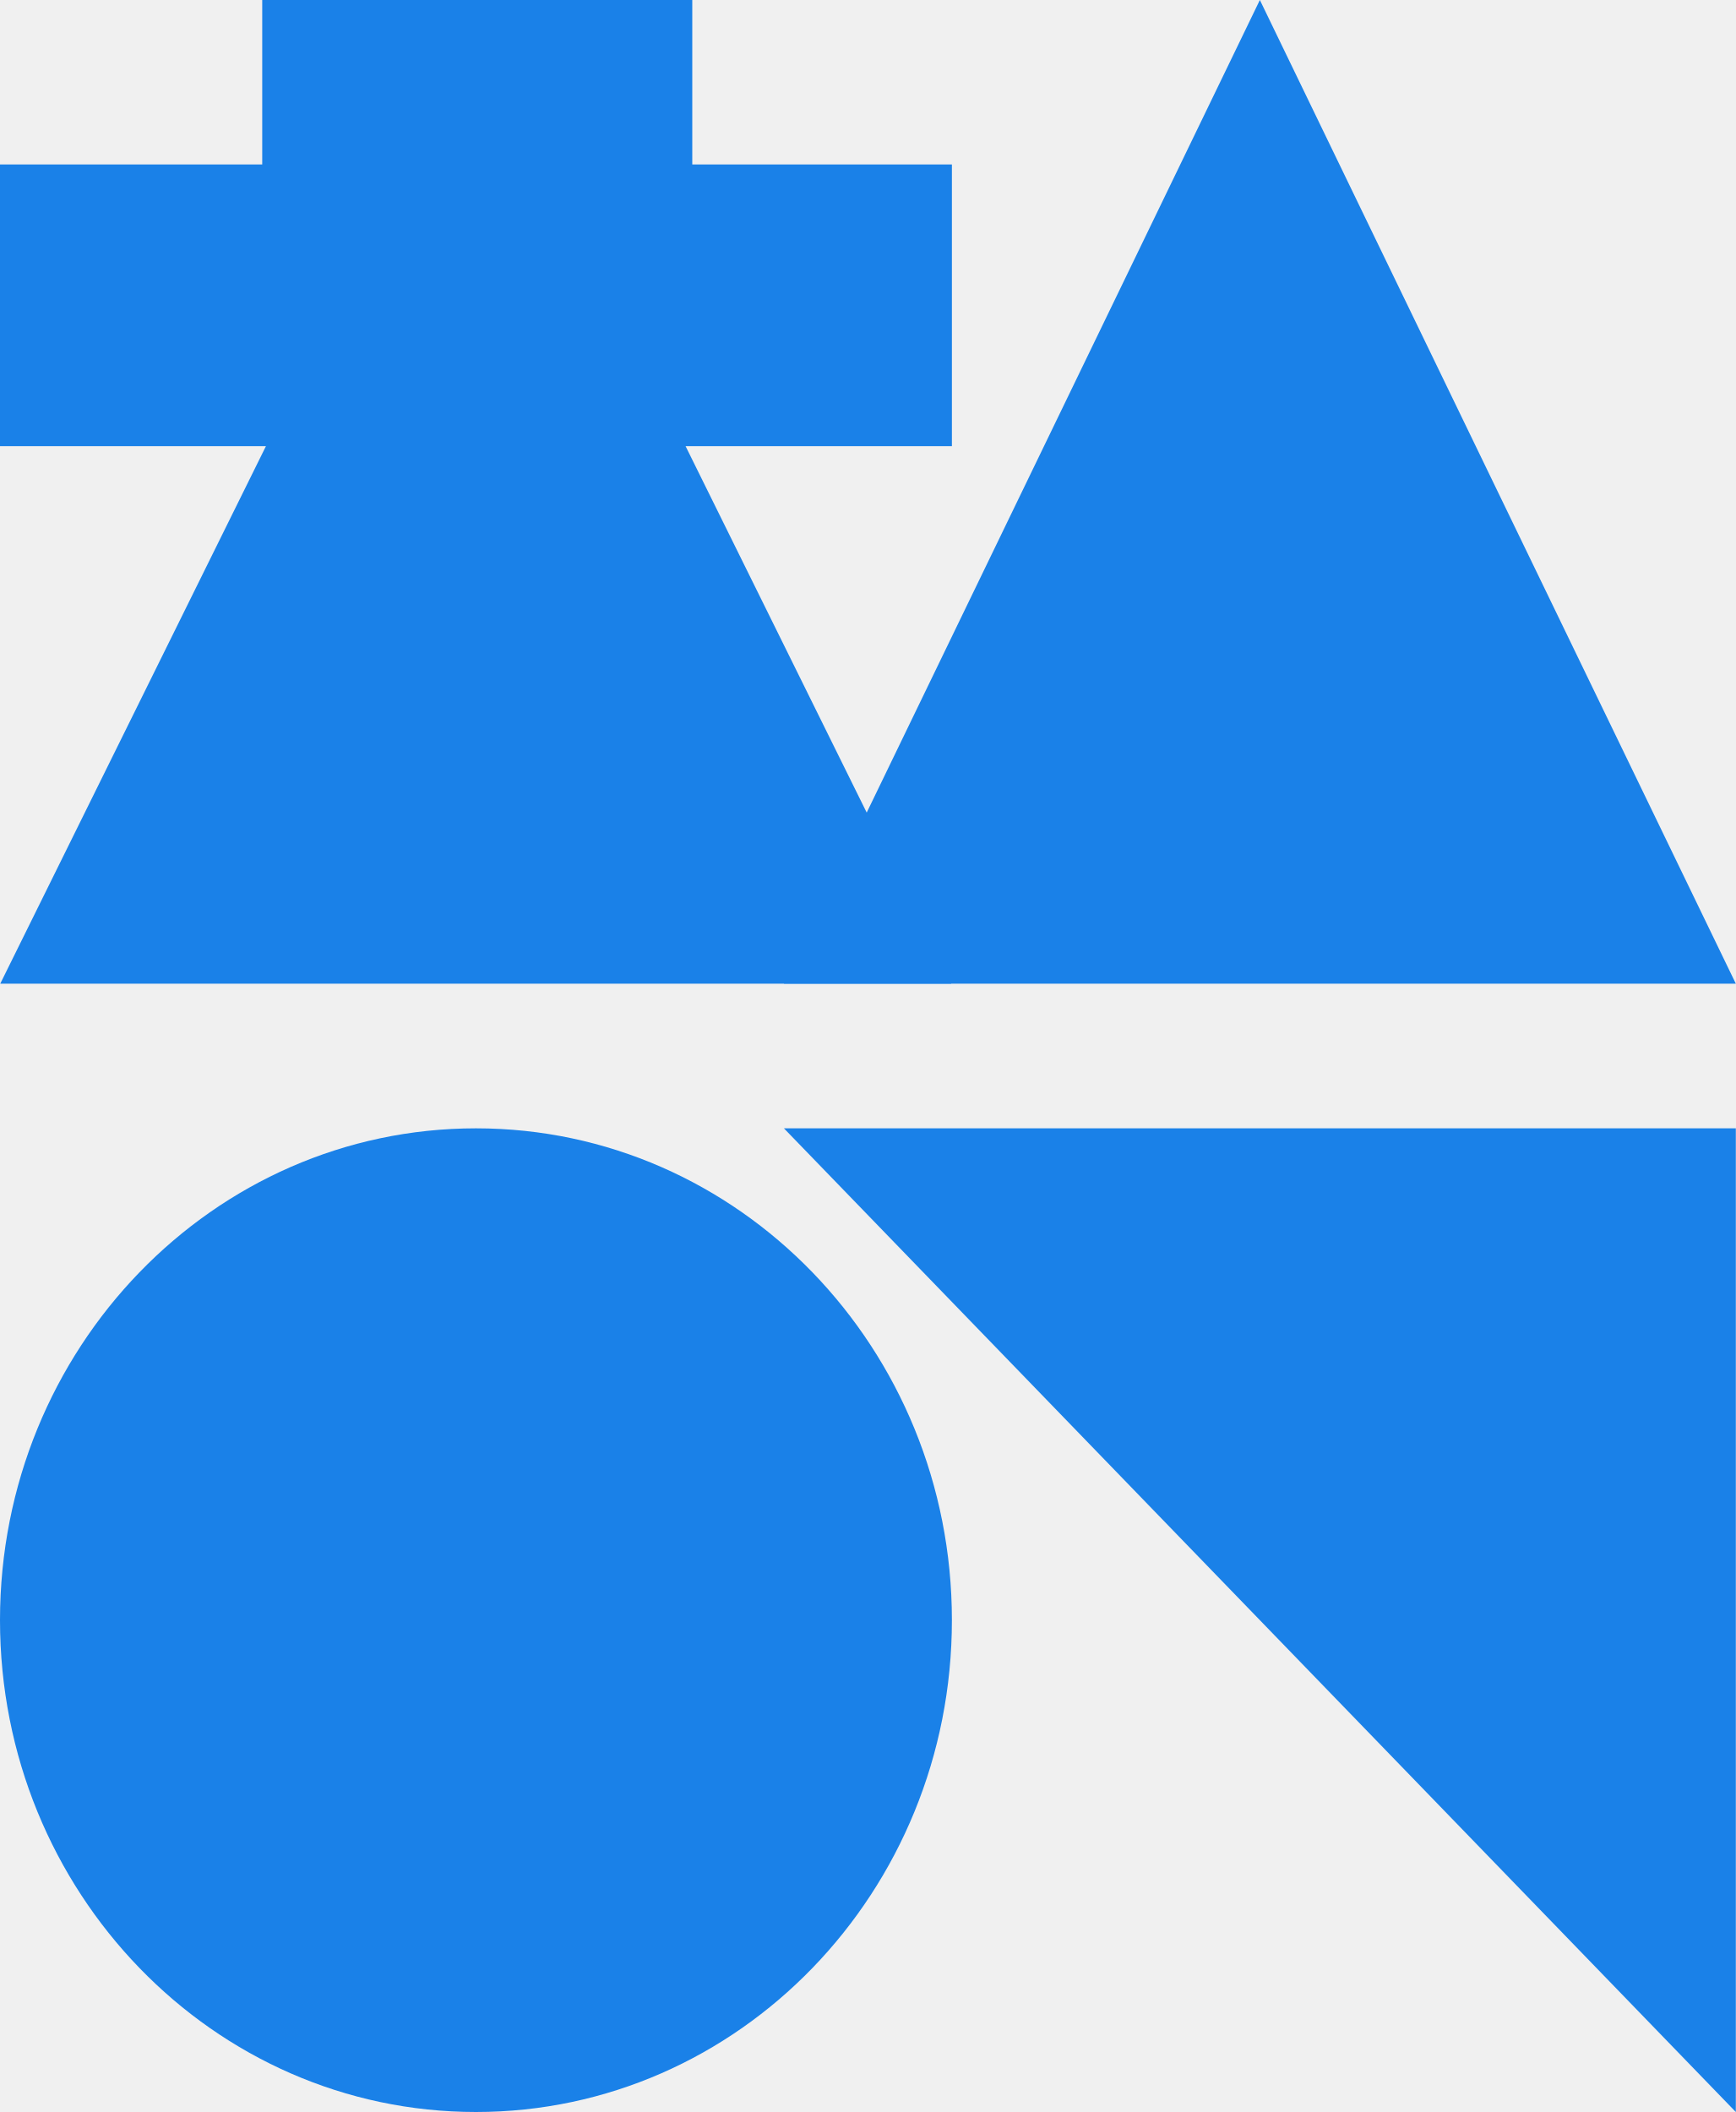
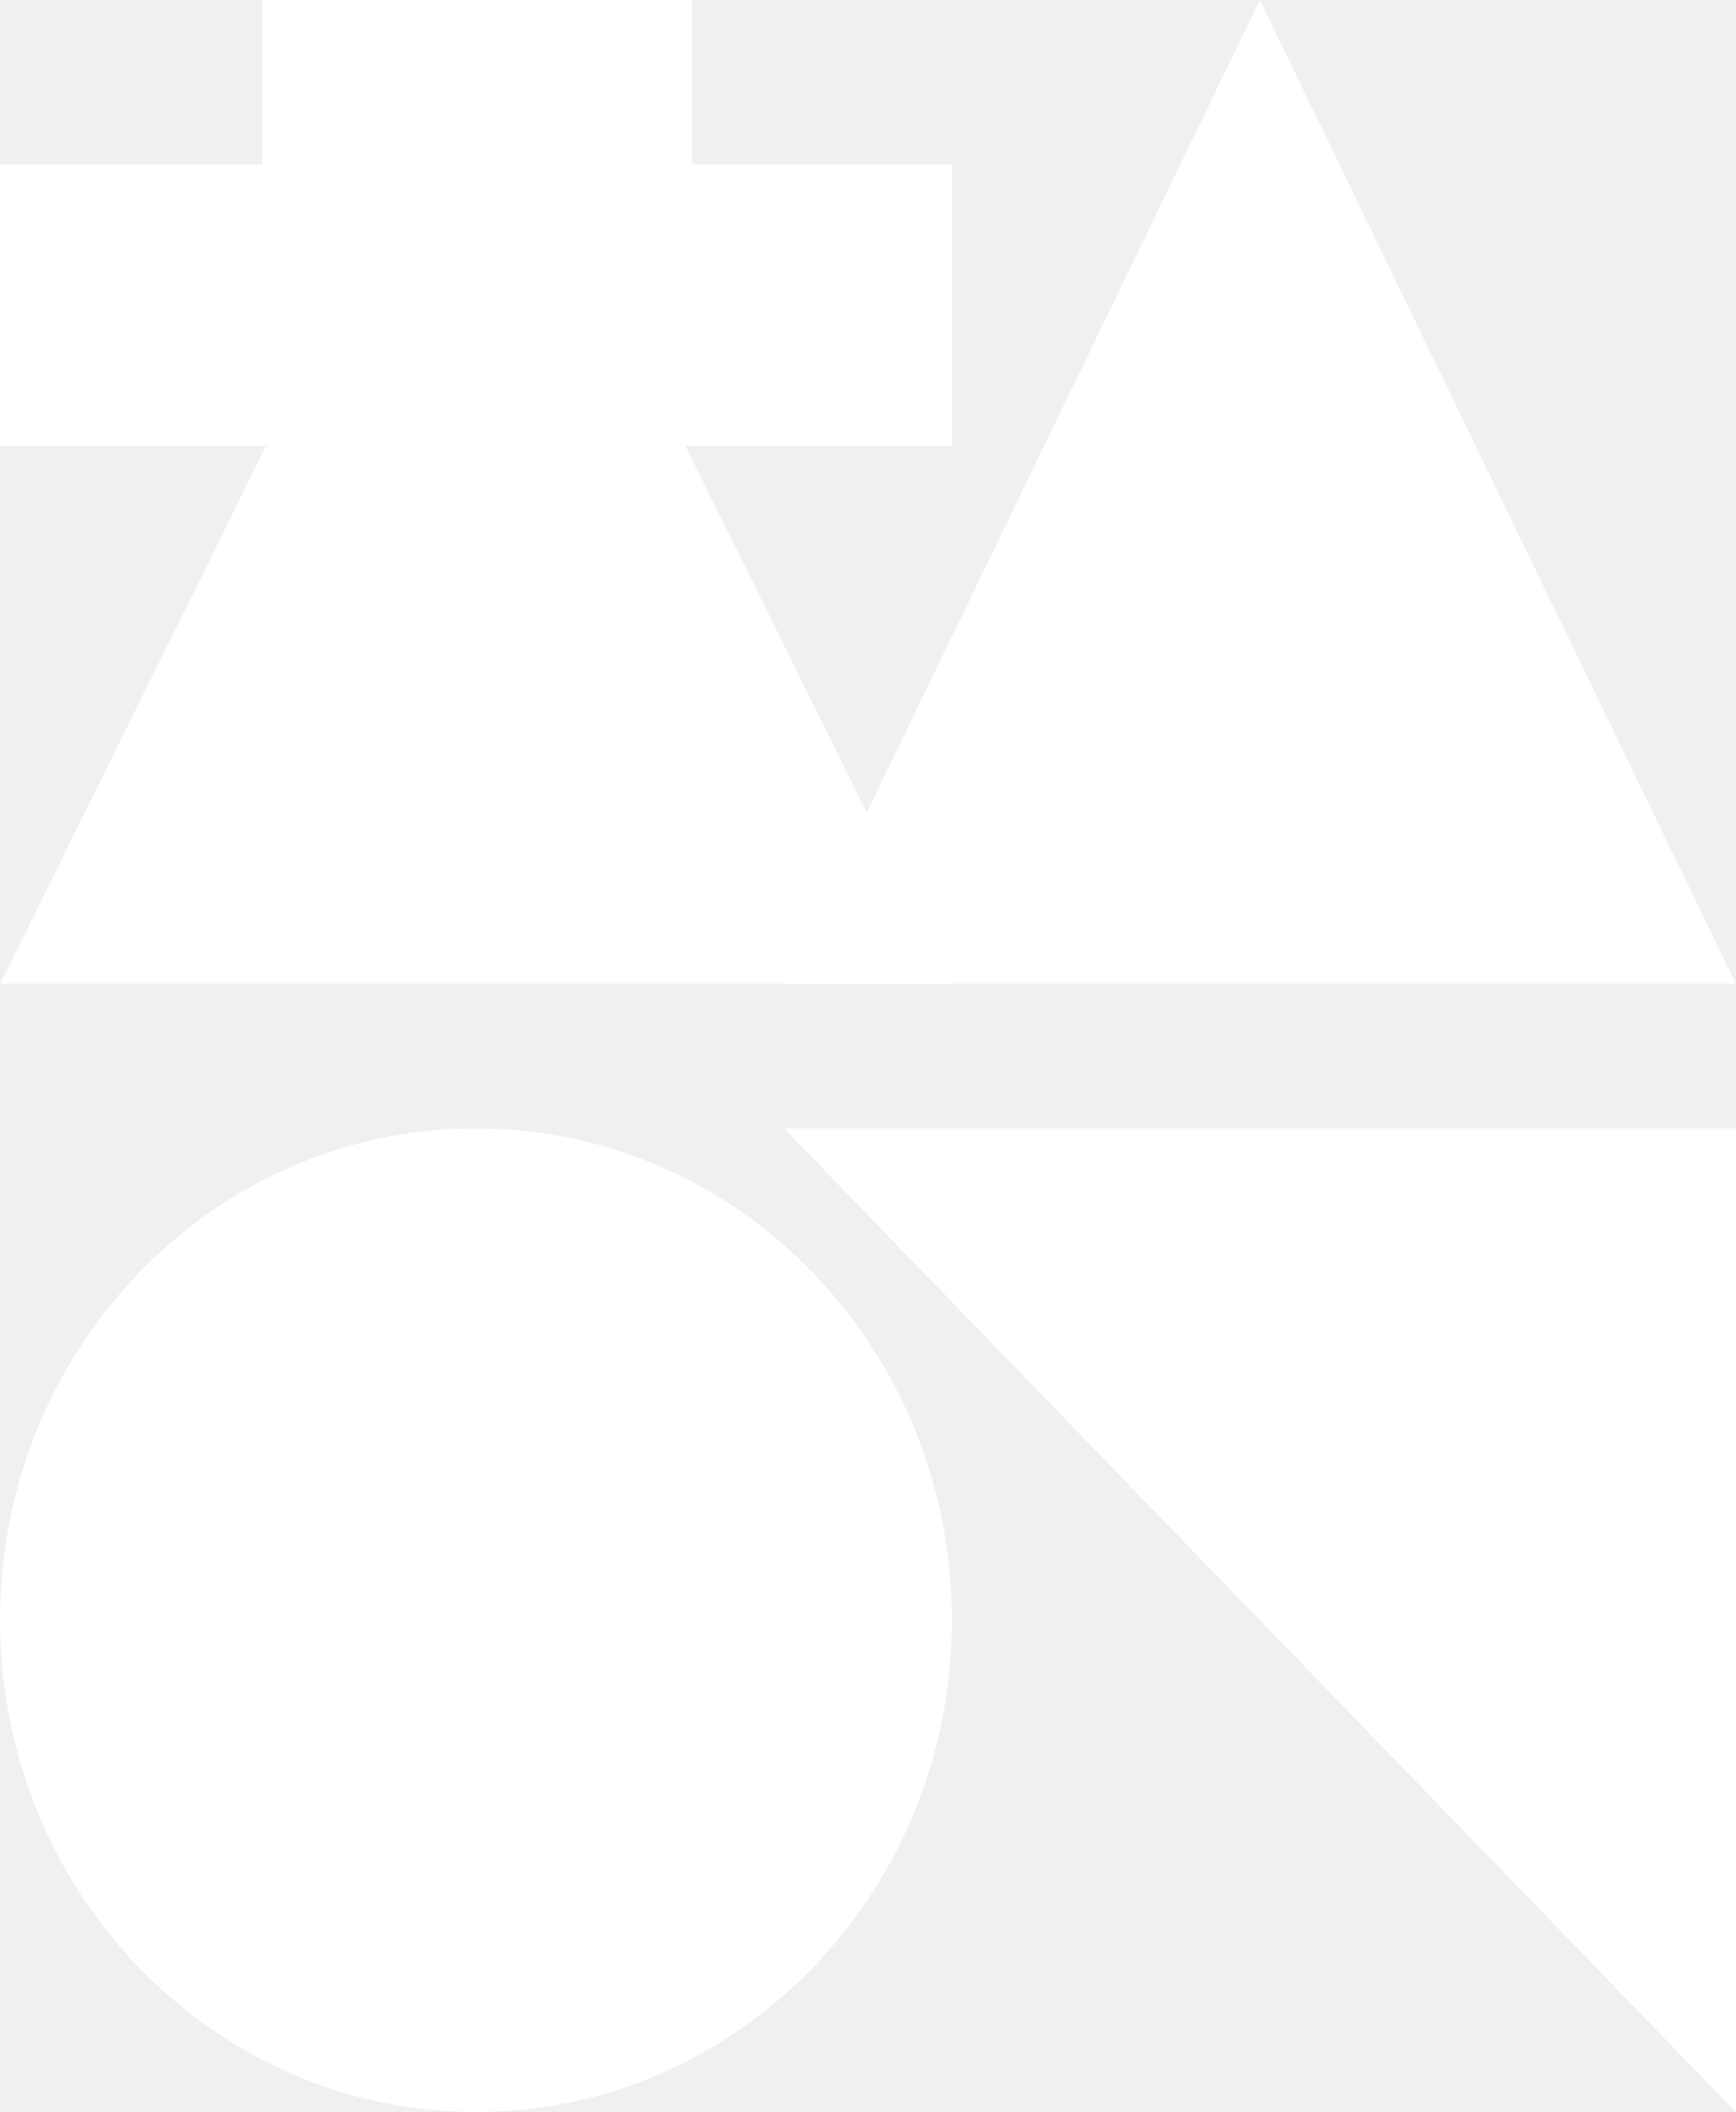
<svg xmlns="http://www.w3.org/2000/svg" width="60" height="73" viewBox="0 0 60 73" fill="none">
  <g id="Group 3468073">
-     <path id="Vector" d="M43.548 0L27.097 34H60L43.548 0Z" fill="#1A81E8" />
-     <path id="Vector_2" d="M27.097 39L60 73V39H27.097Z" fill="#1A81E8" />
-     <path id="Vector_3" d="M16.452 73C25.538 73 32.903 65.389 32.903 56C32.903 46.611 25.538 39 16.452 39C7.366 39 0 46.611 0 56C0 65.389 7.366 73 16.452 73Z" fill="#1A81E8" />
-     <path id="Vector_4" d="M32.903 5.684H23.929V0H9.064V5.684H0V15.422H9.192L0.009 34H32.881L23.698 15.422H32.903V5.684Z" fill="#1A81E8" />
+     <path id="Vector" d="M43.548 0L27.097 34H60L43.548 0Z" fill="white" />
+     <path id="Vector_2" d="M27.097 39L60 73V39H27.097Z" fill="white" />
+     <path id="Vector_3" d="M16.452 73C25.538 73 32.903 65.389 32.903 56C32.903 46.611 25.538 39 16.452 39C7.366 39 0 46.611 0 56C0 65.389 7.366 73 16.452 73Z" fill="white" />
+     <path id="Vector_4" d="M32.903 5.684H23.929V0H9.064V5.684H0V15.422H9.192L0.009 34H32.881L23.698 15.422H32.903V5.684Z" fill="white" />
  </g>
</svg>
